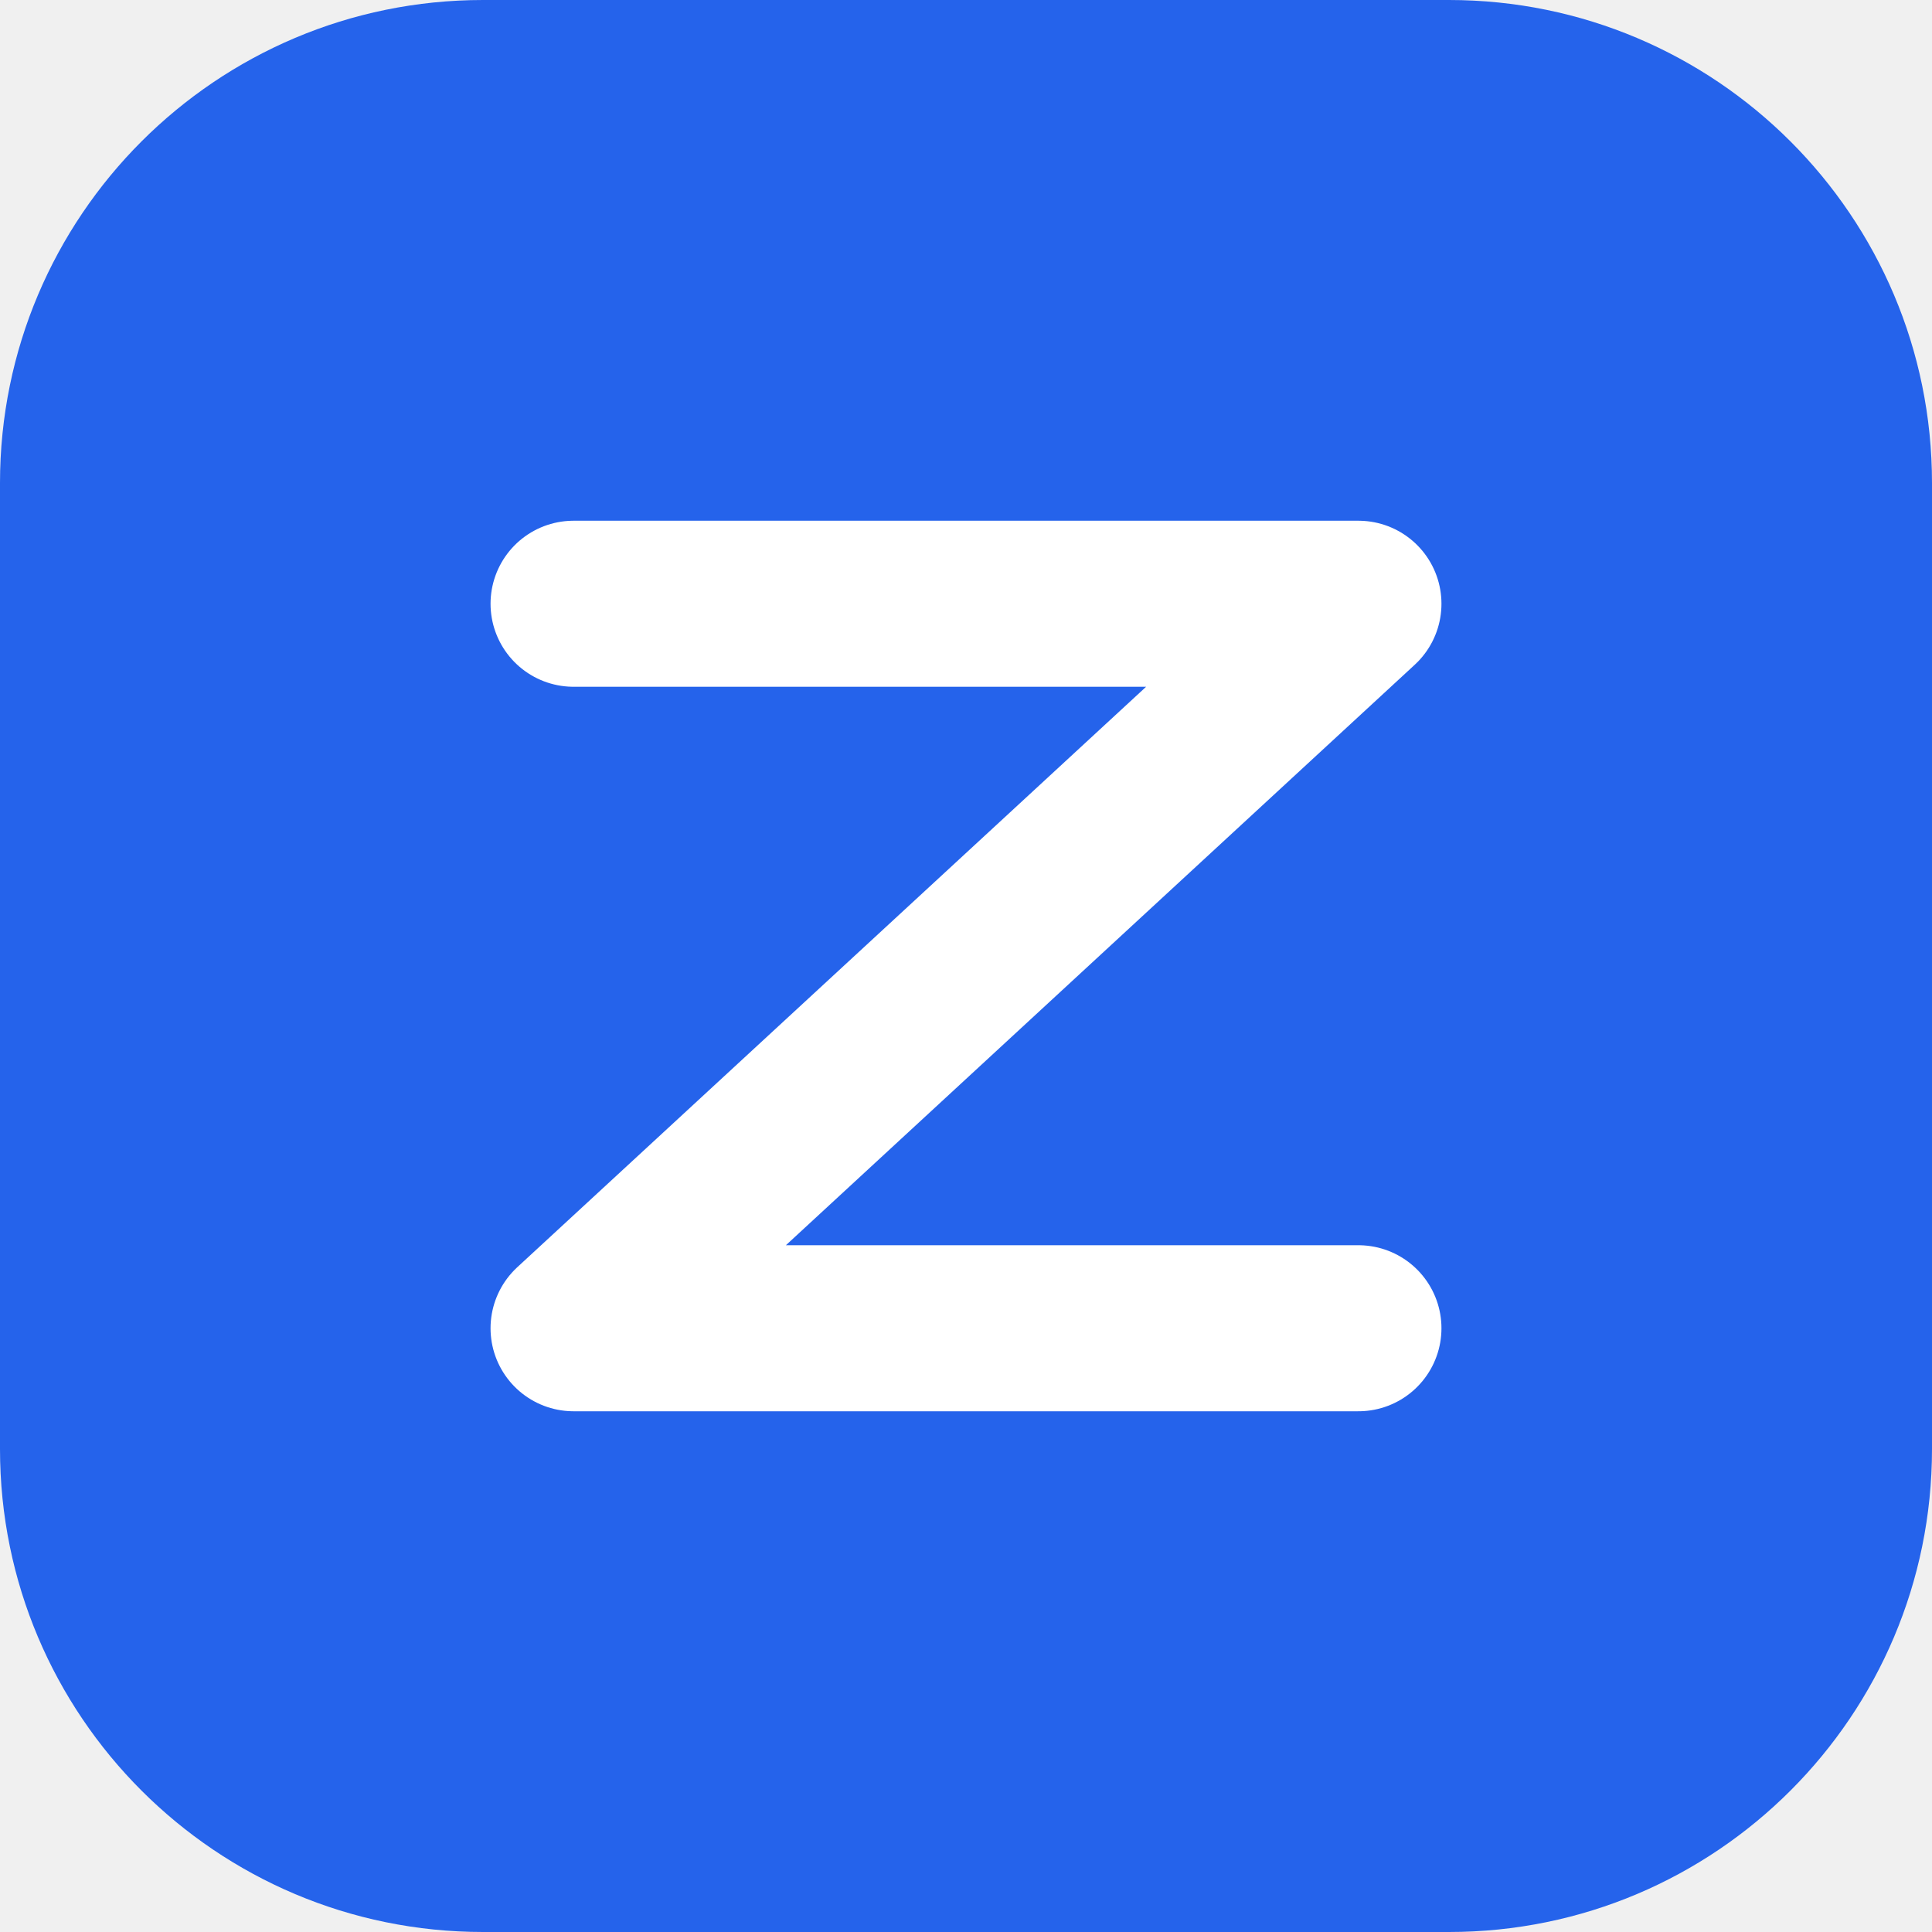
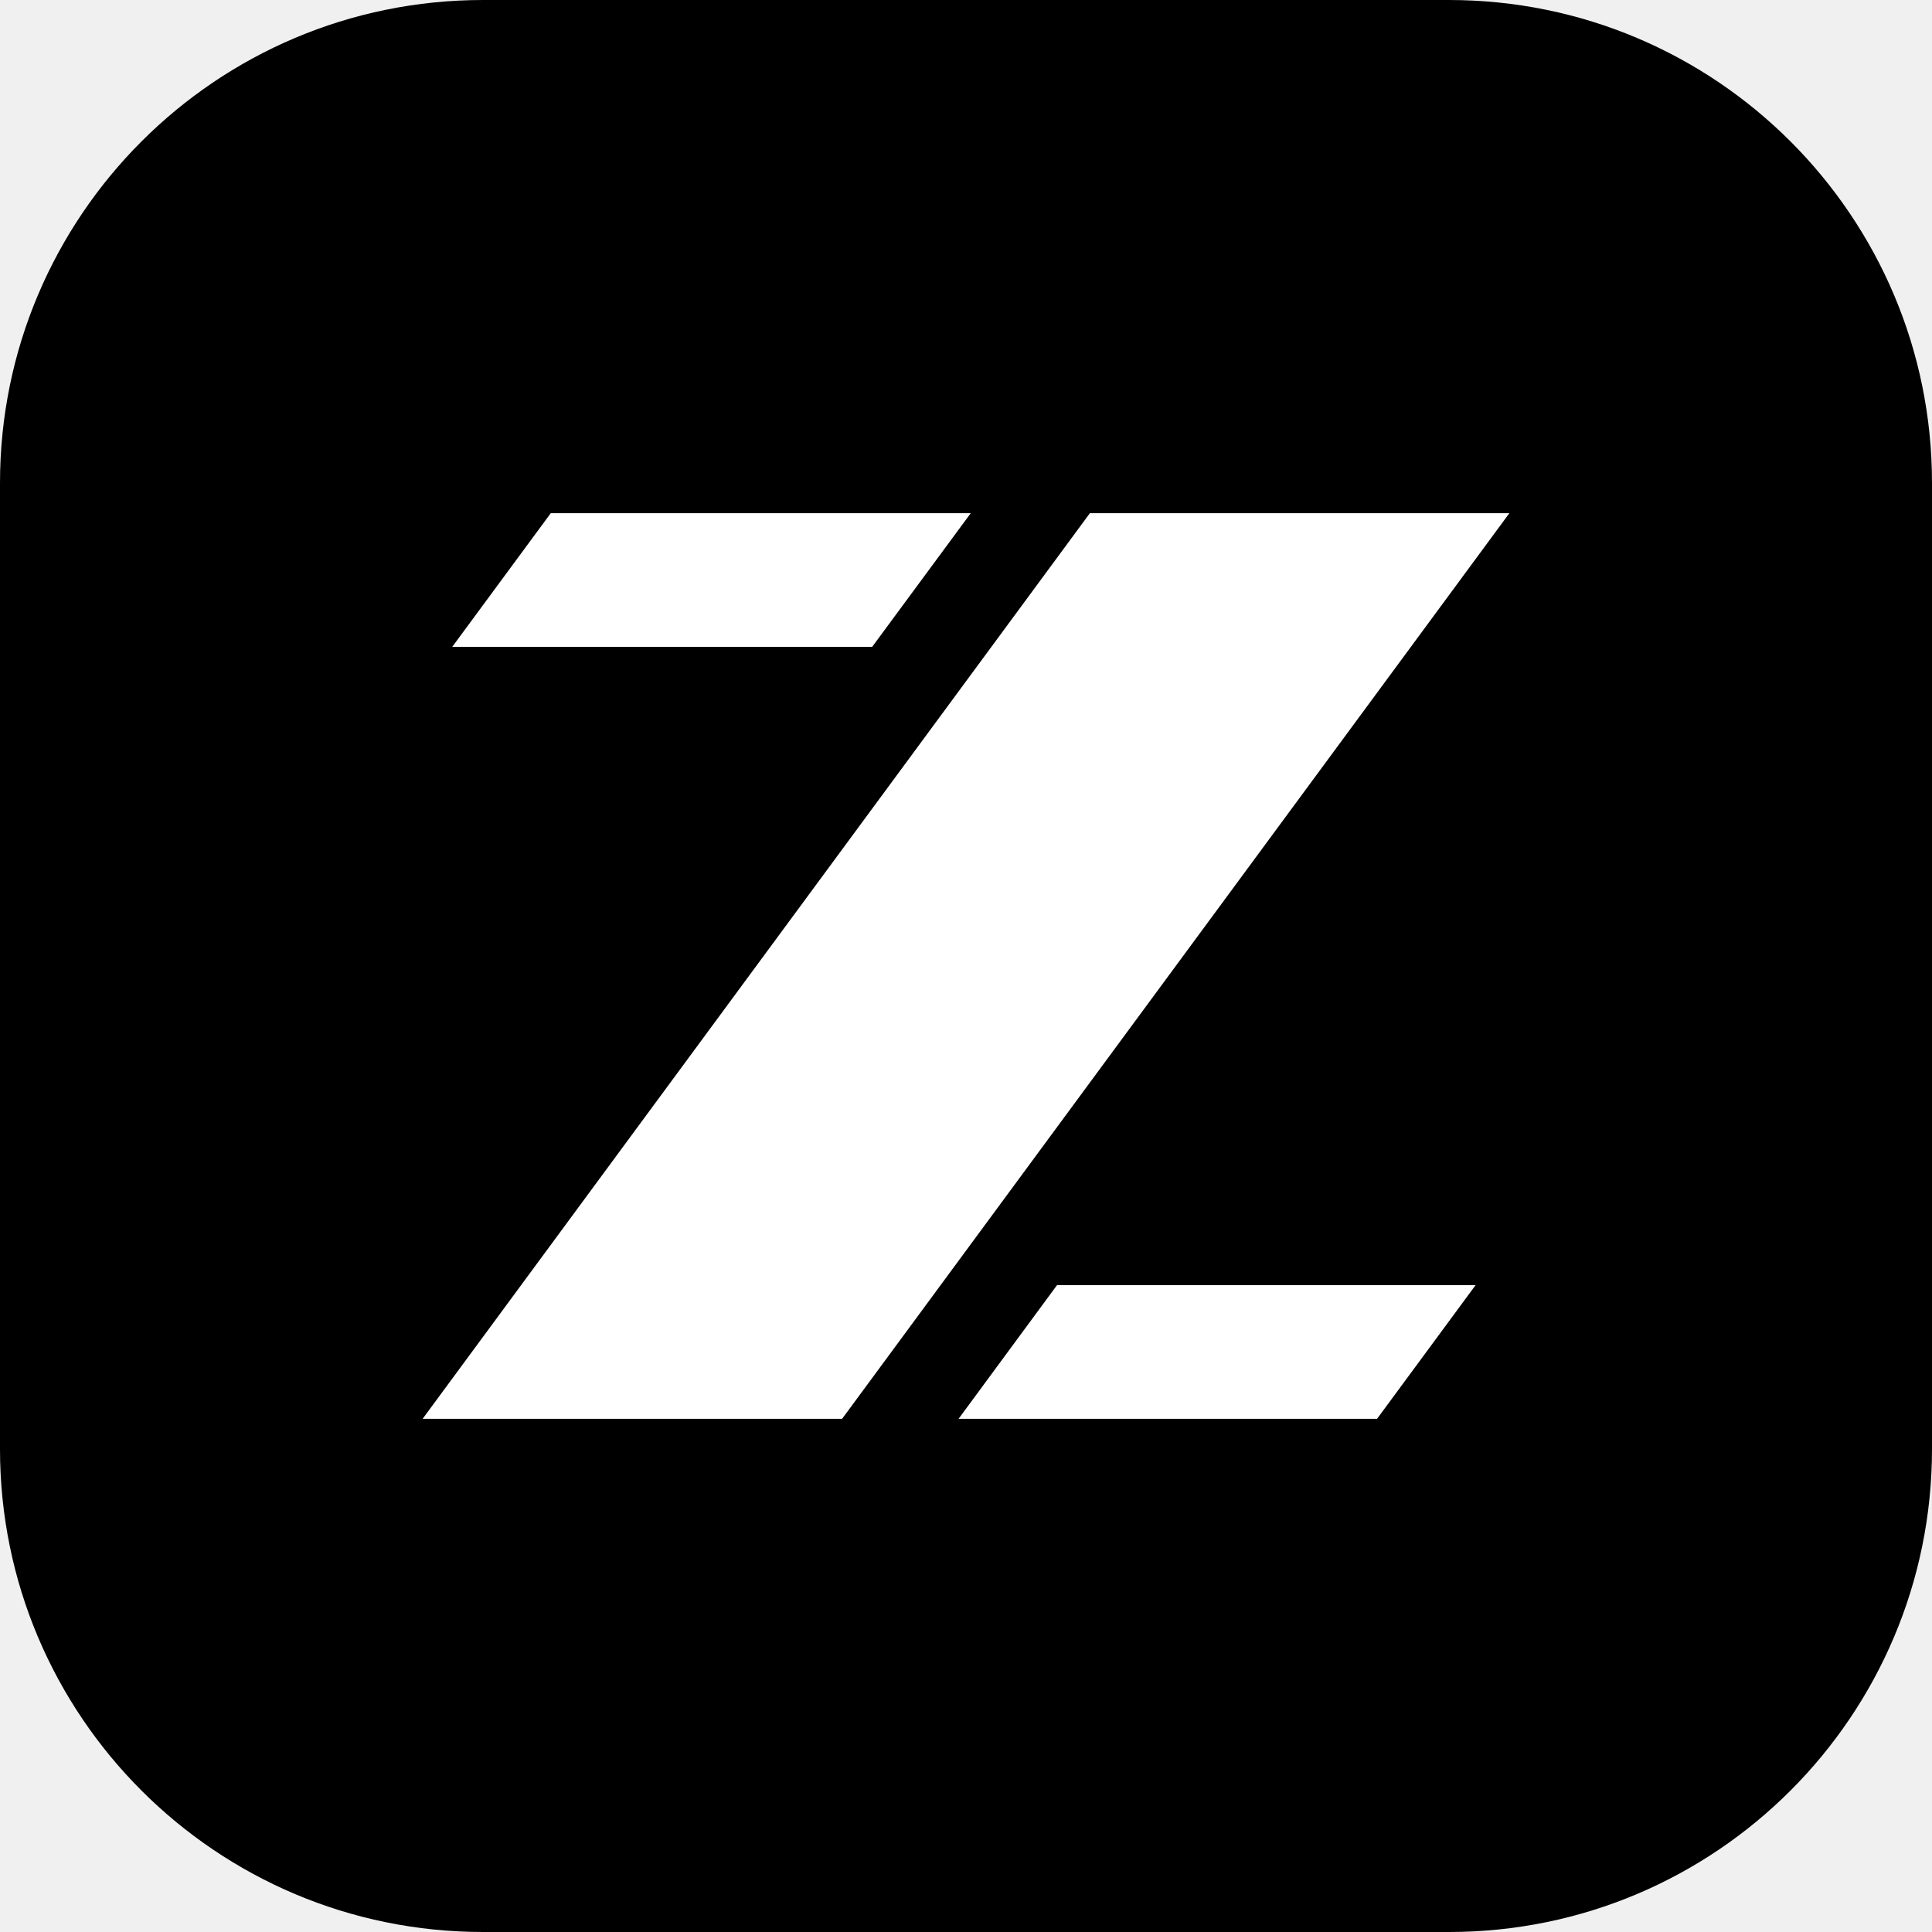
<svg xmlns="http://www.w3.org/2000/svg" viewBox="0 0 64 64">
-   <rect width="64" height="64" rx="16" fill="#2563eb" />
-   <path fill="none" stroke="#fff" stroke-width="5.5" stroke-linecap="round" stroke-linejoin="round" d="M19 20h26L19 44h26" />
+   <rect width="64" height="64" rx="16" fill="#000000" />
+   <g transform="translate(14 14) scale(1.5)" fill="#ffffff" fill-rule="evenodd">
+     <path d="M12.105 2L9.927 4.953H.653L2.83 2h9.276zM23.254 19.048L21.078 22h-9.242l2.174-2.952h9.244zM24 2L9.264 22H0L14.736 2H24z" />
+   </g>
</svg>
